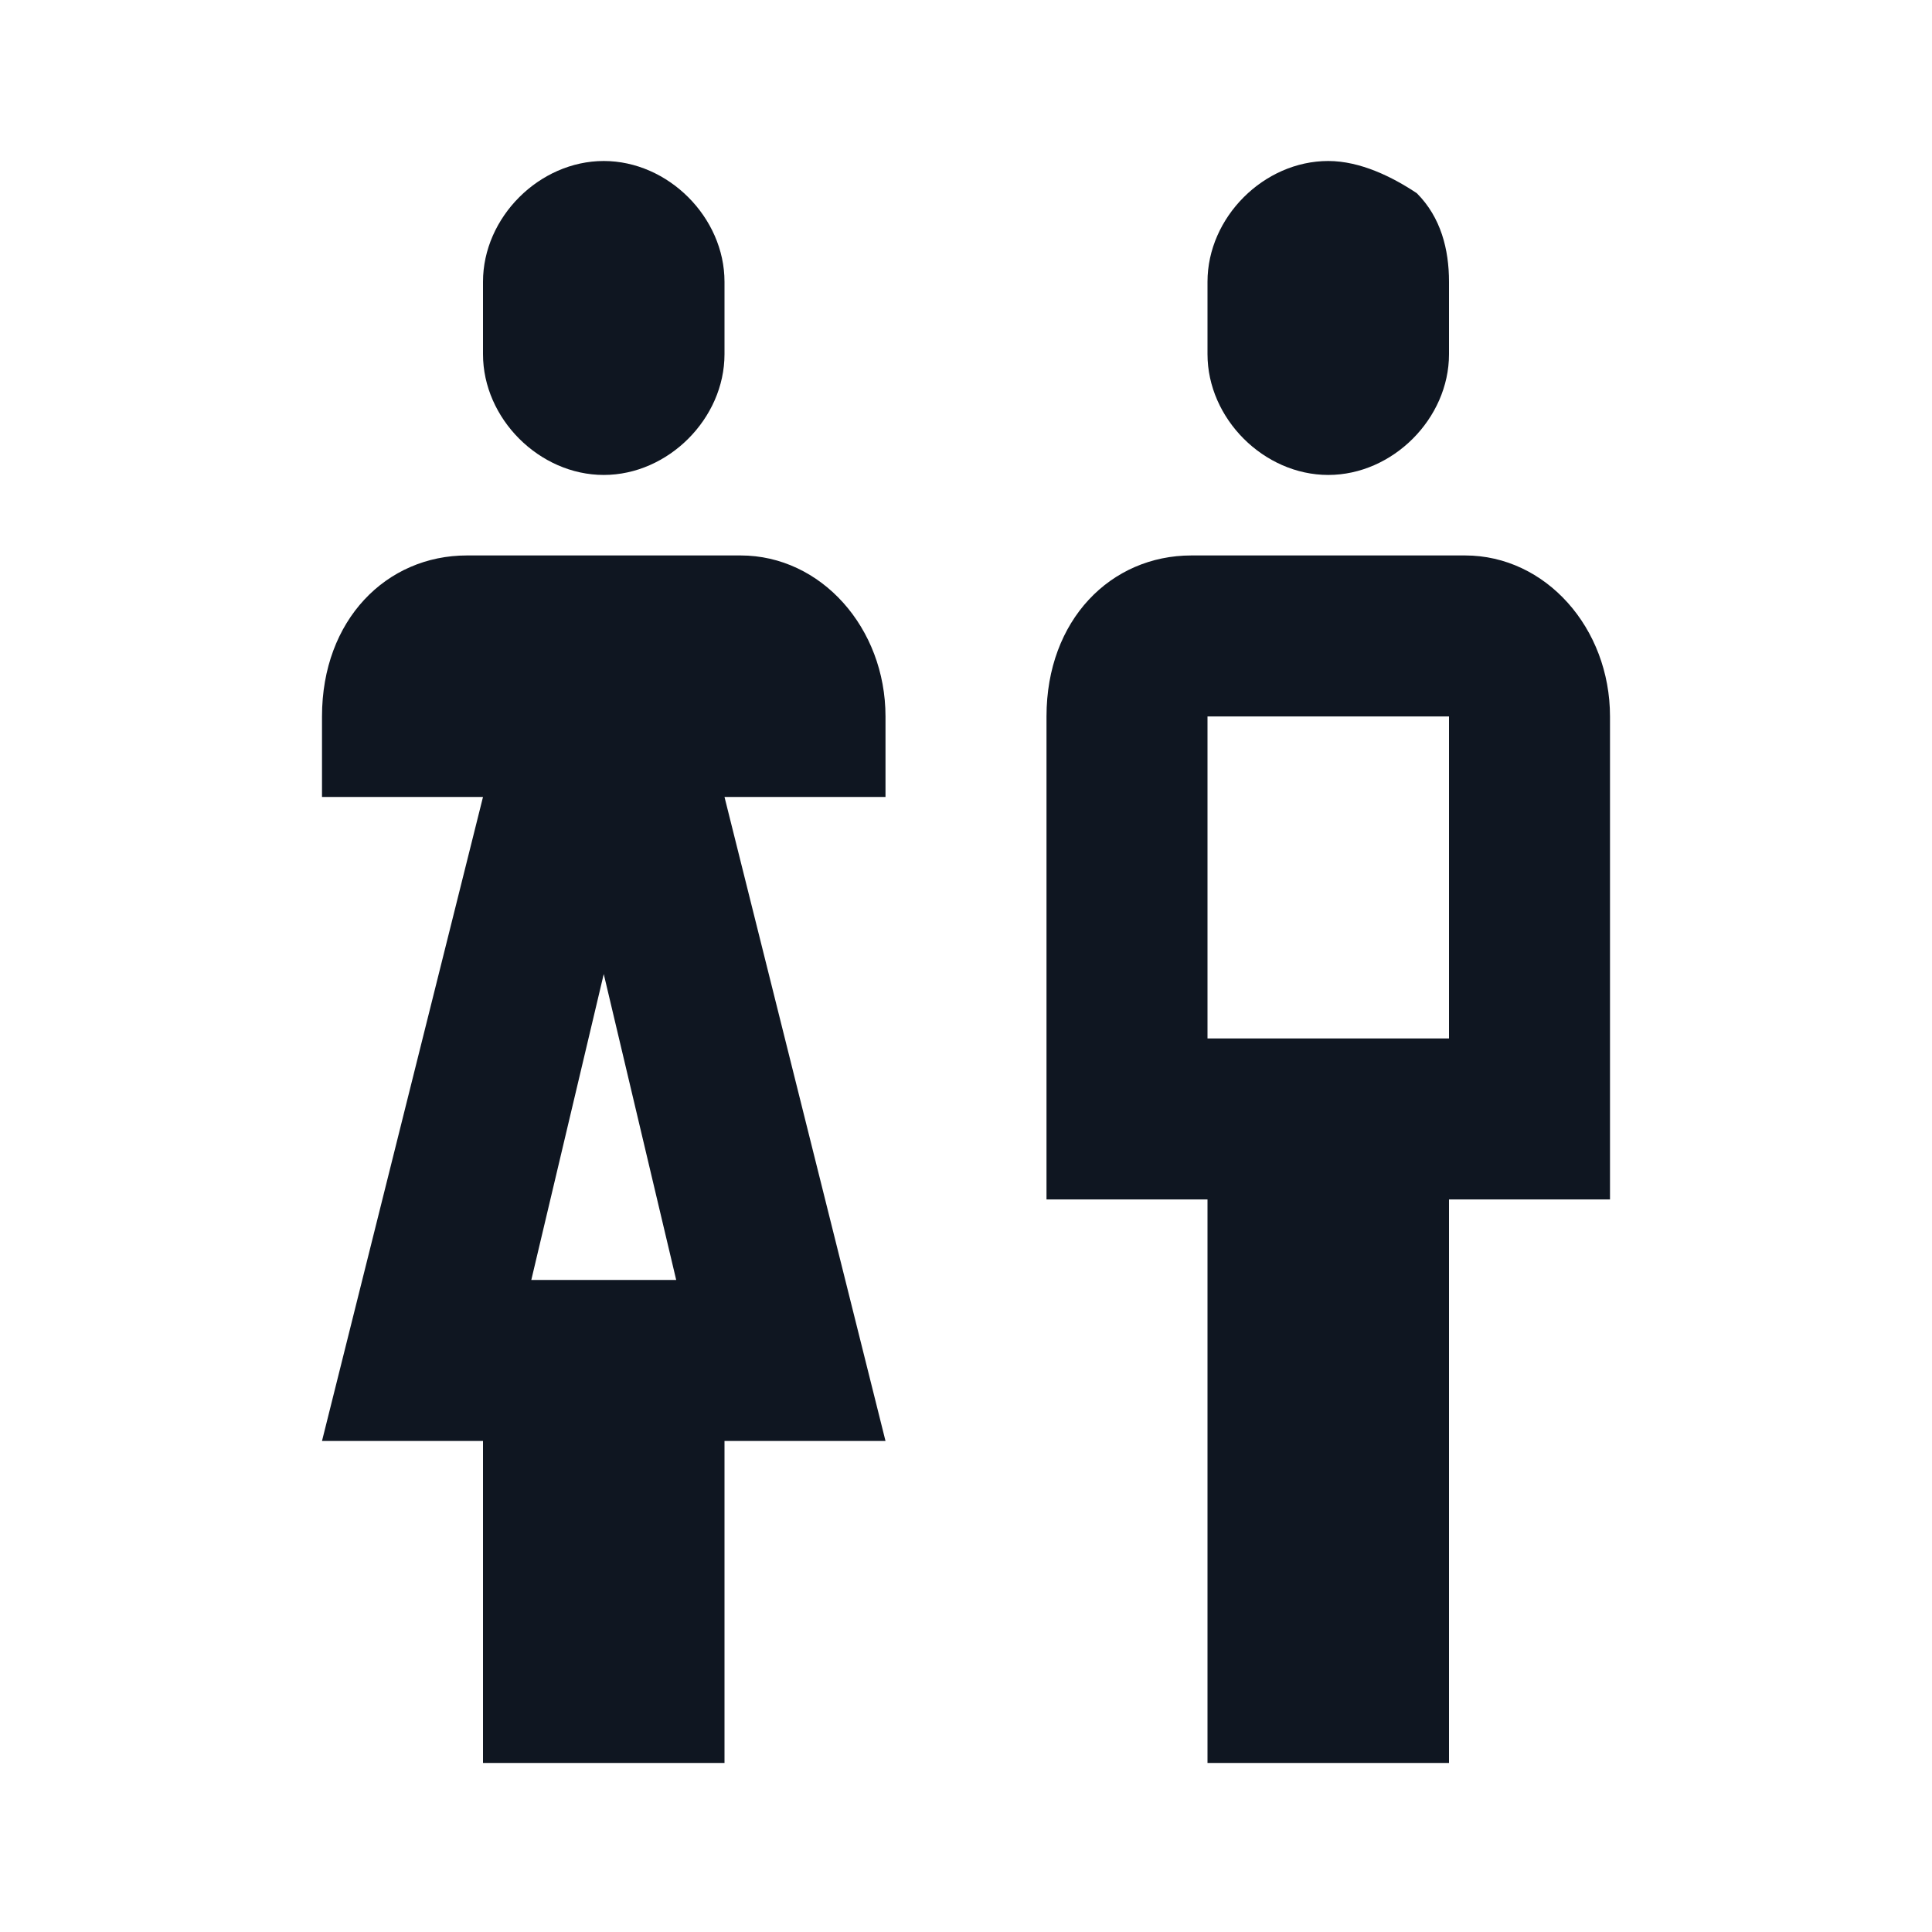
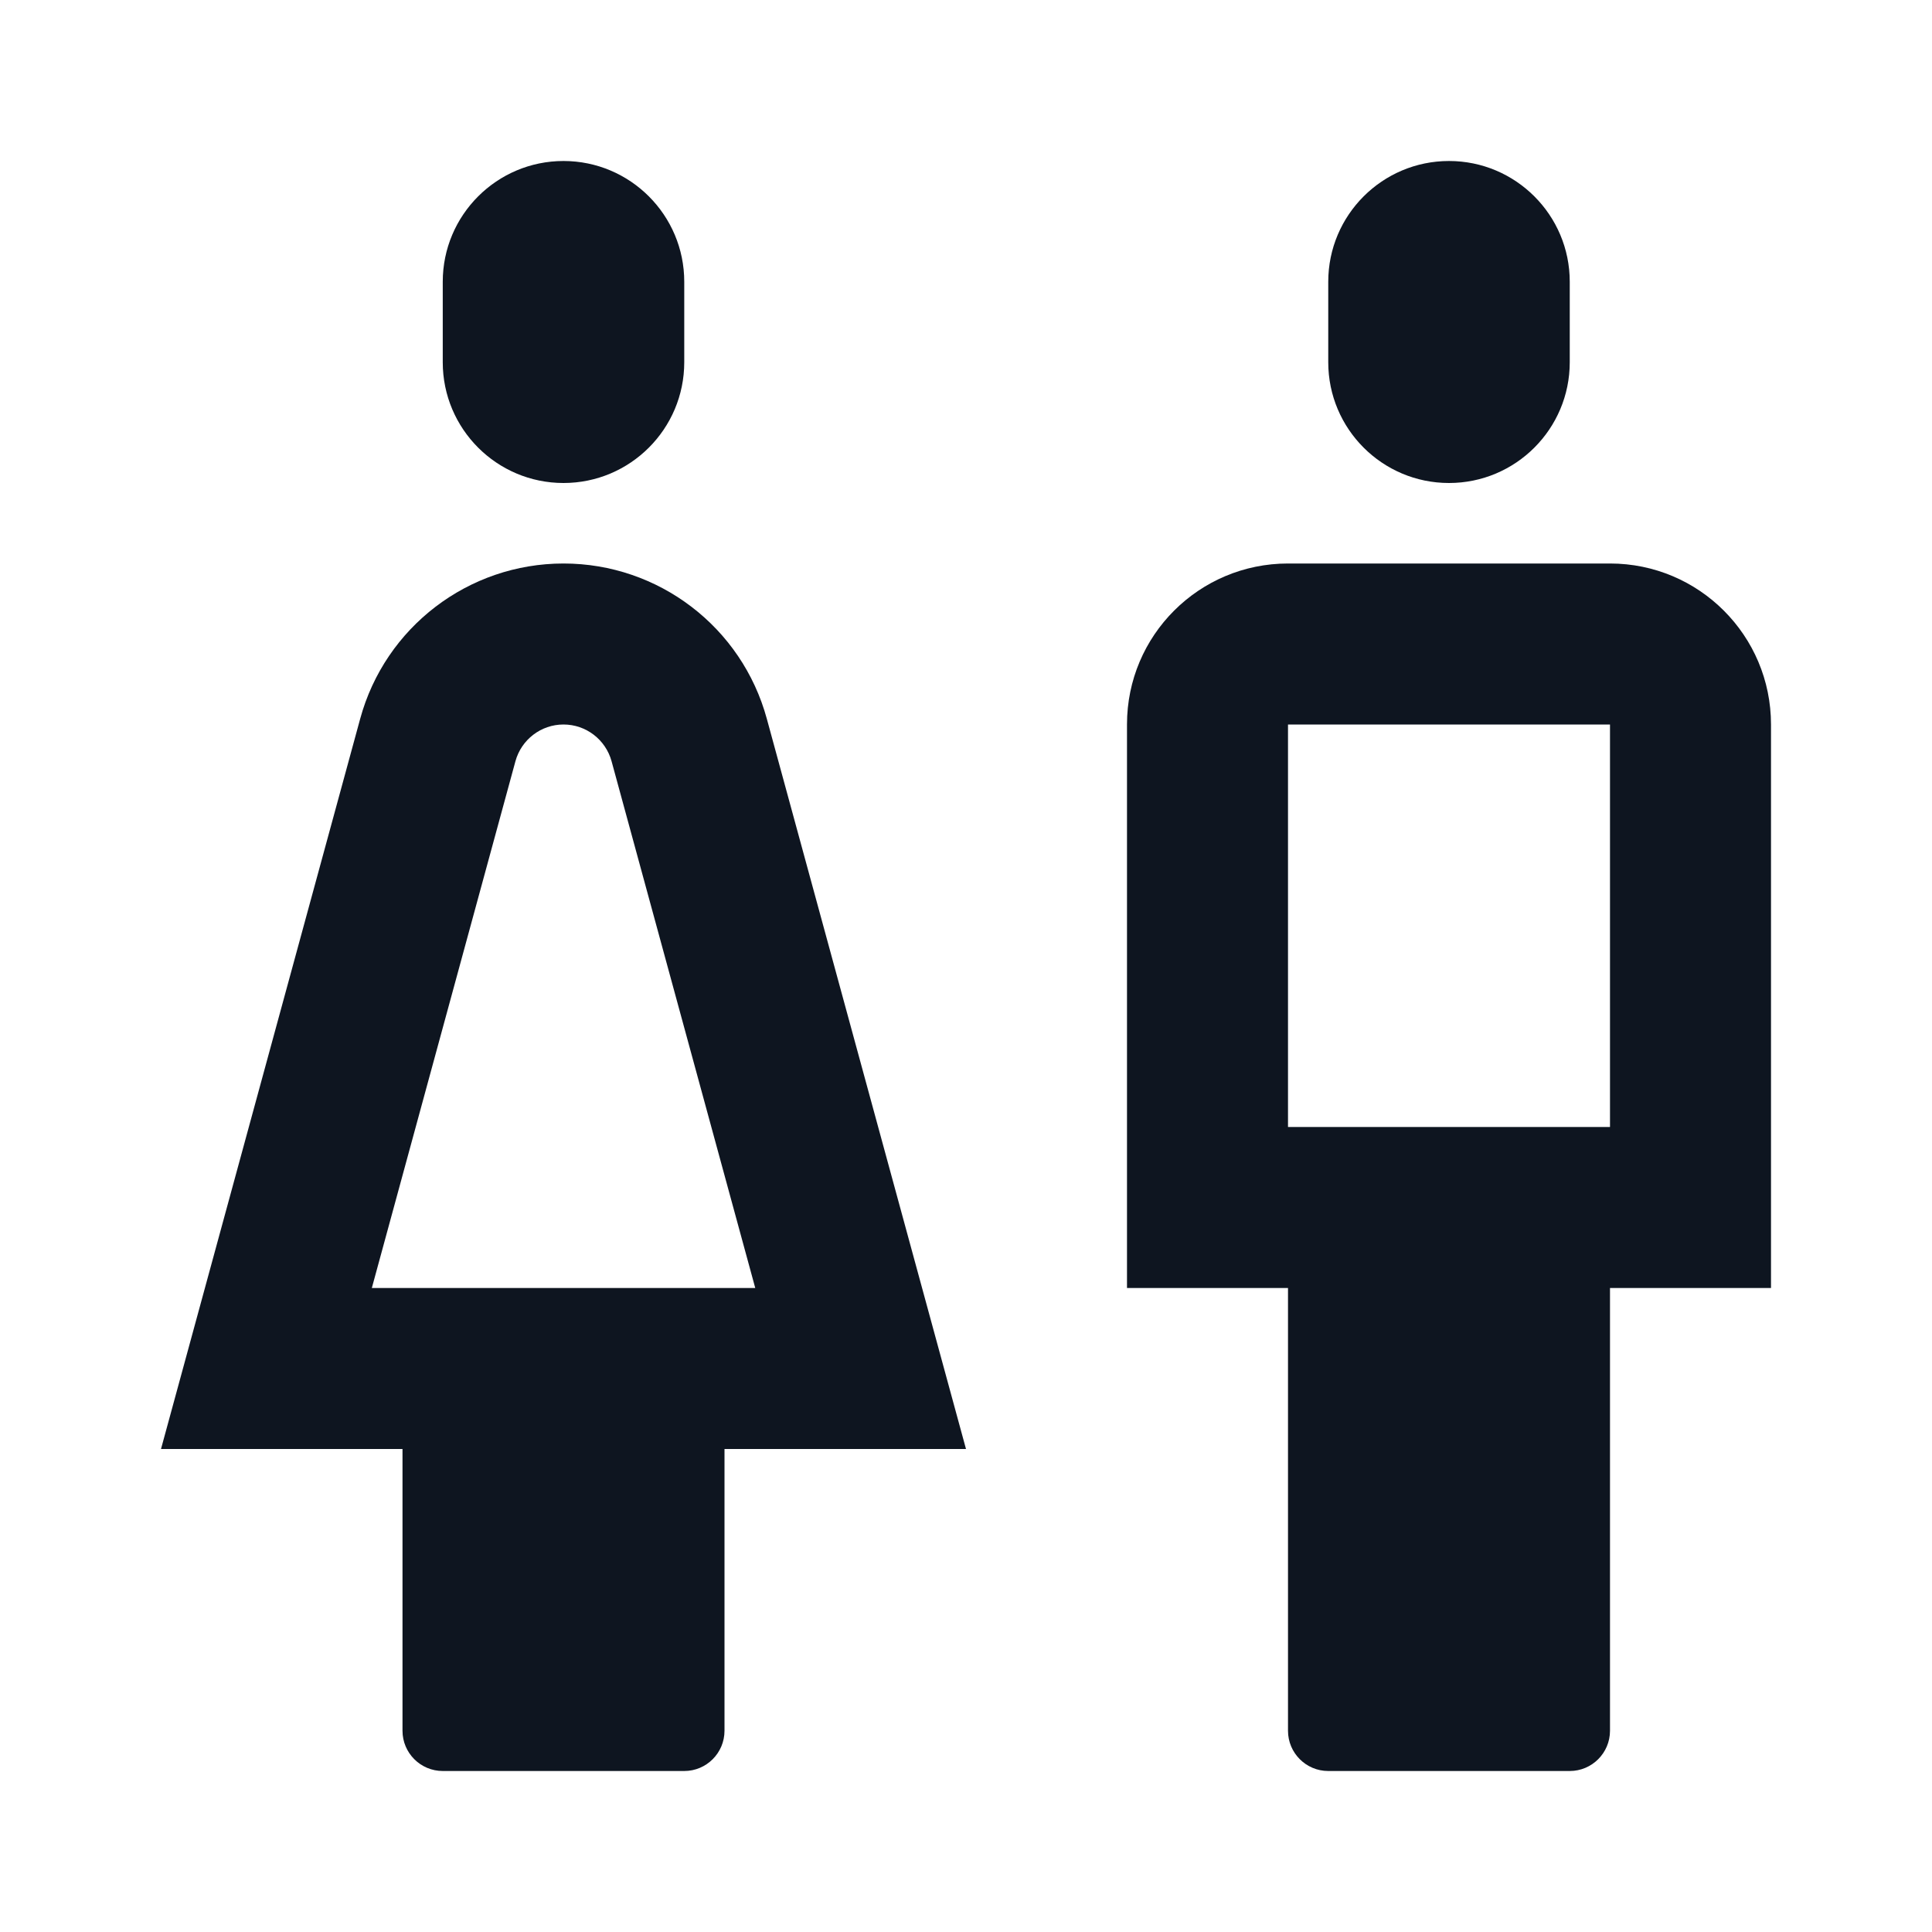
<svg xmlns="http://www.w3.org/2000/svg" width="24" height="24" viewBox="0 0 24 24" fill="none">
-   <path d="M9.2 6.9H5.8C4.8 6.9 4 7.7 4 8.9V9.9H6L4 17.9H6V21.9H9V17.9H11L9 9.9H11V8.9C11 7.8 10.2 6.9 9.2 6.9ZM6.6 15.9L7.5 12.1L8.4 15.9H6.6ZM6 4.4V3.5C6 2.7 6.7 2 7.5 2C8.3 2 9 2.7 9 3.5V4.4C9 5.2 8.3 5.9 7.5 5.9C6.7 5.9 6 5.2 6 4.4ZM15 4.4V3.5C15 2.7 15.7 2 16.5 2C16.9 2 17.3 2.2 17.6 2.4C17.9 2.7 18 3.1 18 3.5V4.4C18 5.2 17.3 5.9 16.5 5.9C15.7 5.9 15 5.2 15 4.4ZM20 8.9C20 7.8 19.2 6.9 18.2 6.9H14.8C13.8 6.9 13 7.7 13 8.9V14.9H15V21.9H18V14.9H20V8.9ZM18 12.9H15V8.9H18V12.9Z" fill="#0F1621" />
+   <path d="M7 2C6.172 2 5.5 2.672 5.5 3.5V4.5C5.5 5.328 6.172 6 7 6C7.828 6 8.5 5.328 8.5 4.5V3.5C8.5 2.672 7.828 2 7 2Z" fill="#0E1520" />
+   <path d="M9.526 8.93C9.216 7.79 8.181 7 7 7C5.819 7 4.784 7.79 4.474 8.93L2 18H5L5 21.5C5 21.776 5.224 22 5.5 22H8.5C8.776 22 9 21.776 9 21.5V18H12L9.526 8.93ZM9.382 16H4.619L6.403 9.456C6.477 9.187 6.721 9 7 9C7.279 9 7.523 9.187 7.597 9.456L9.382 16Z" fill="#0E1520" />
+   <path d="M16.5 3.5C16.5 2.672 17.172 2 18 2C18.828 2 19.5 2.672 19.5 3.5V4.5C19.5 5.328 18.828 6 18 6C17.172 6 16.5 5.328 16.5 4.5V3.5Z" fill="#0E1520" />
+   <path d="M16 21.5C16 21.776 16.224 22 16.5 22H19.5C19.776 22 20 21.776 20 21.5V16H22V9C22 7.895 21.105 7 20 7H16C14.895 7 14 7.894 14 8.998C14 11.655 14 16 14 16H16V21.5ZM16 14V9H20V14H16Z" fill="#0E1520" />
</svg>
